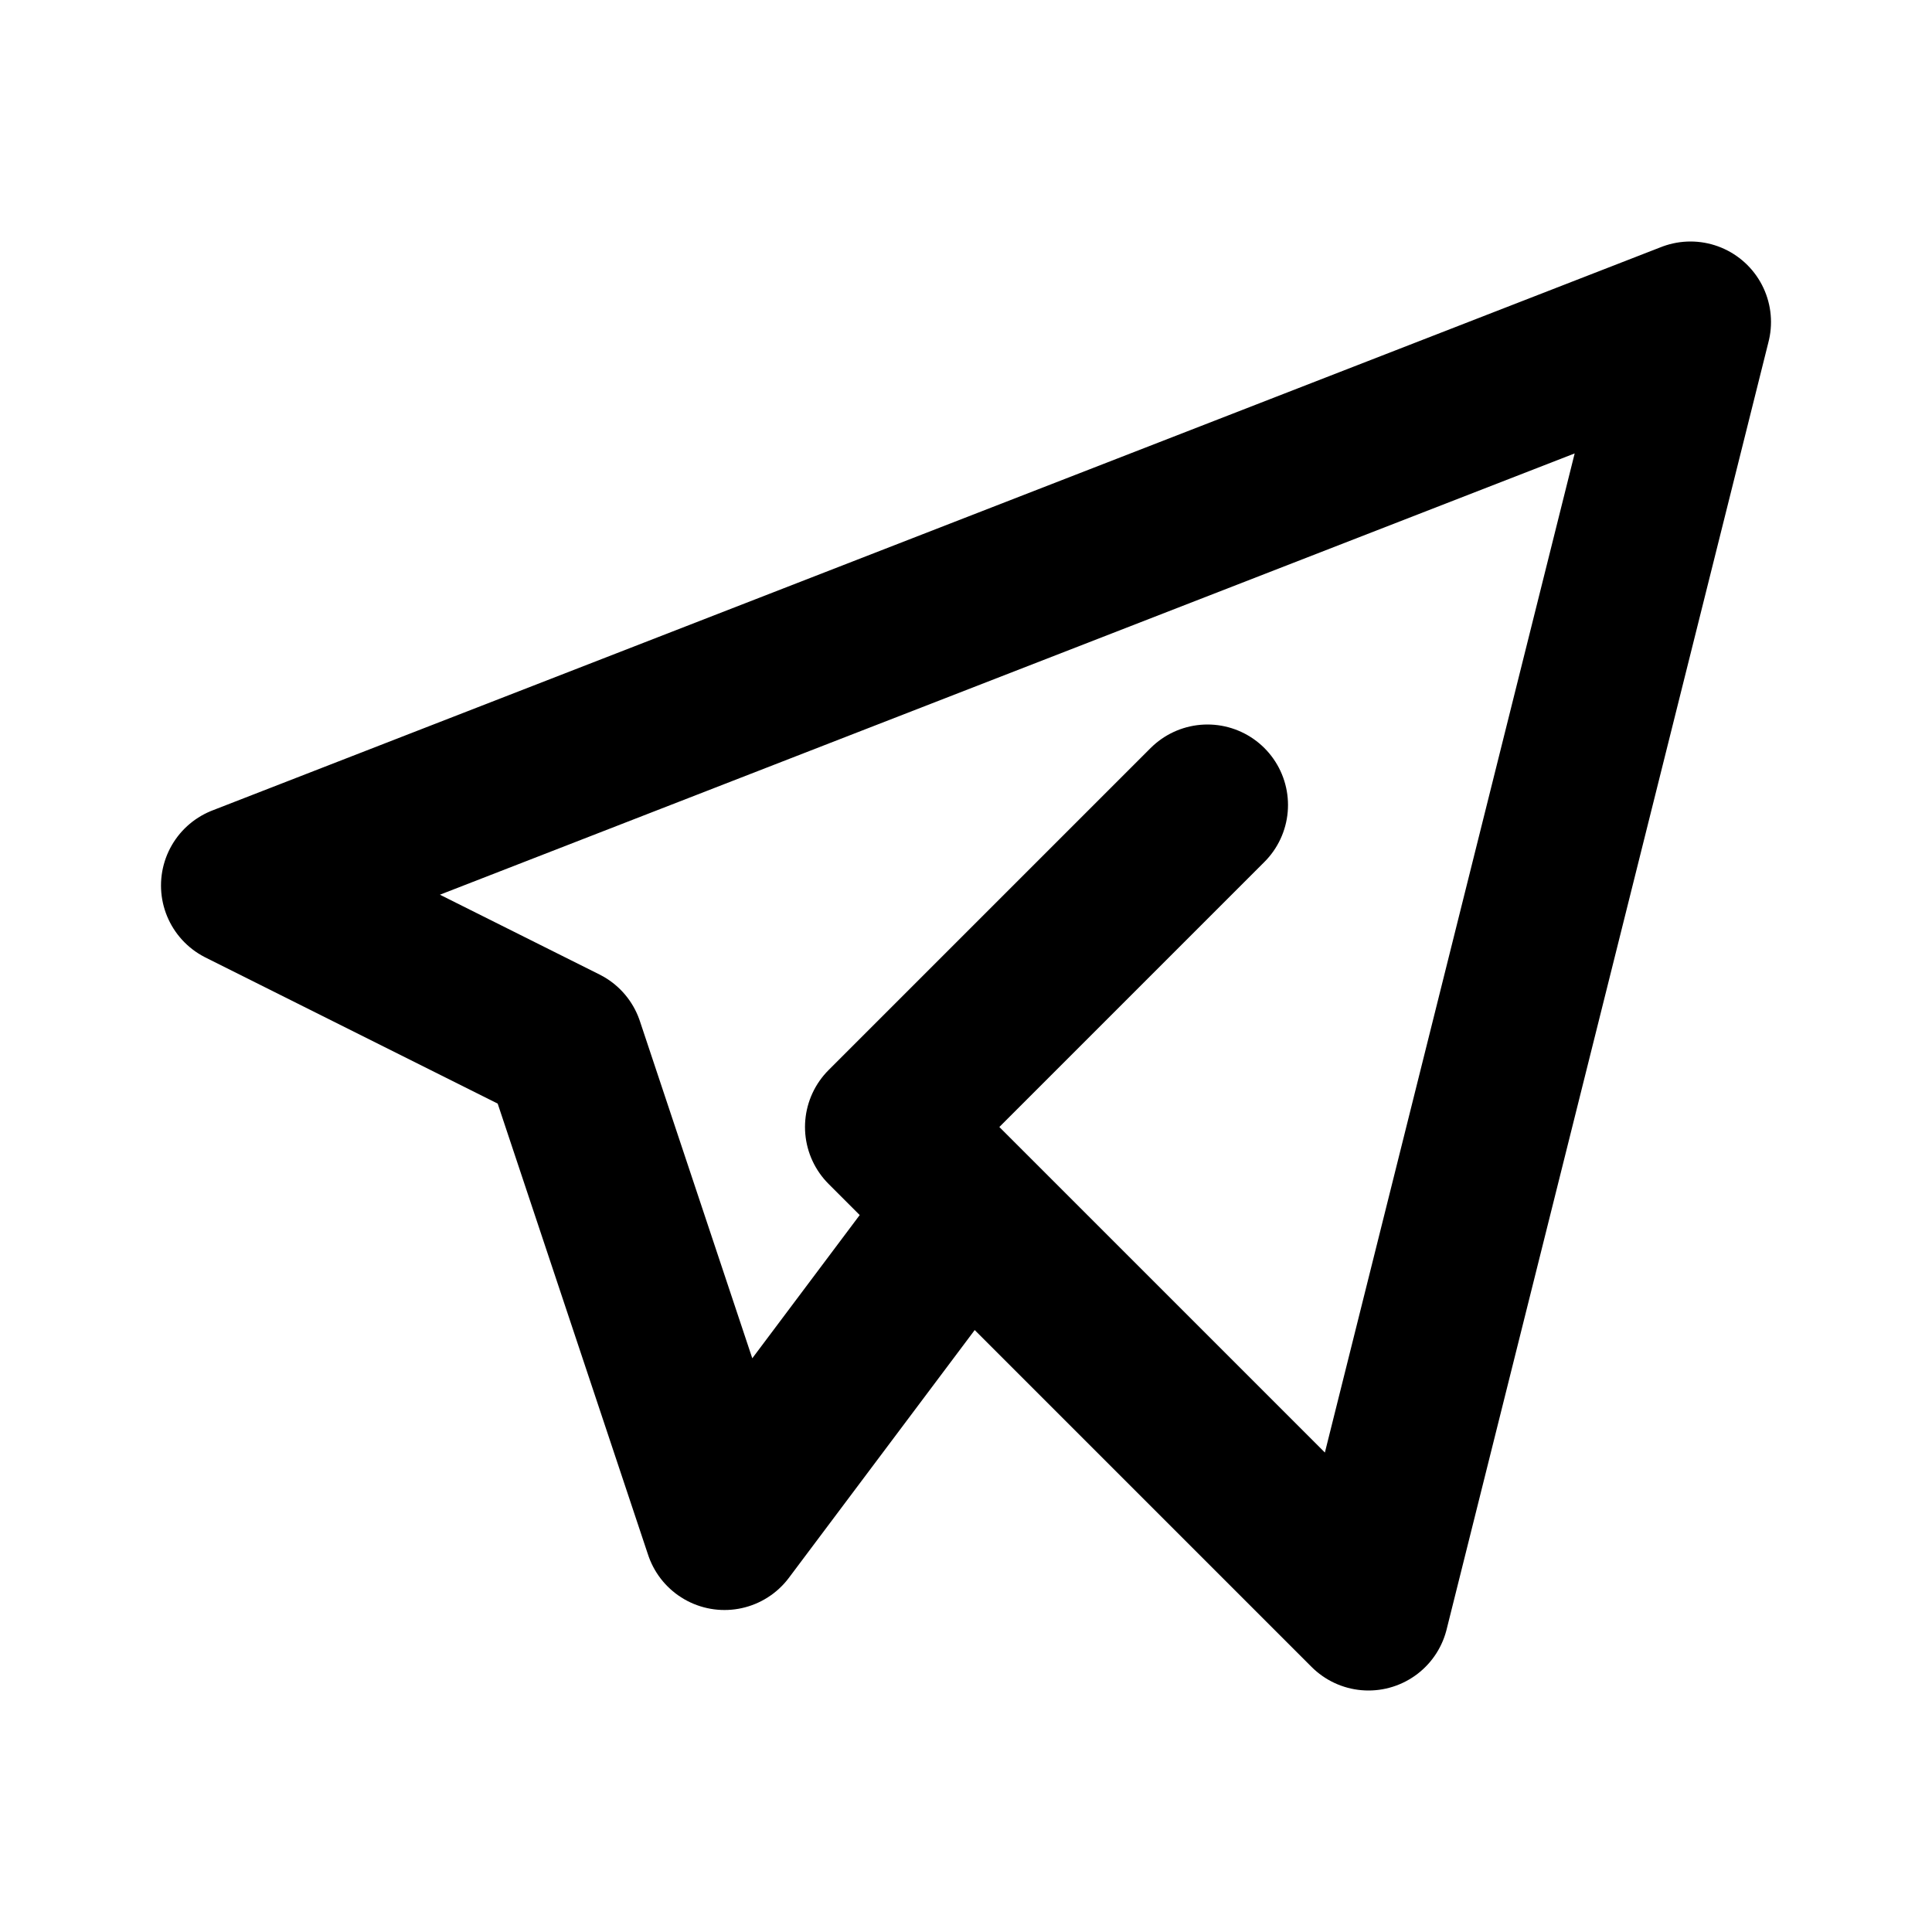
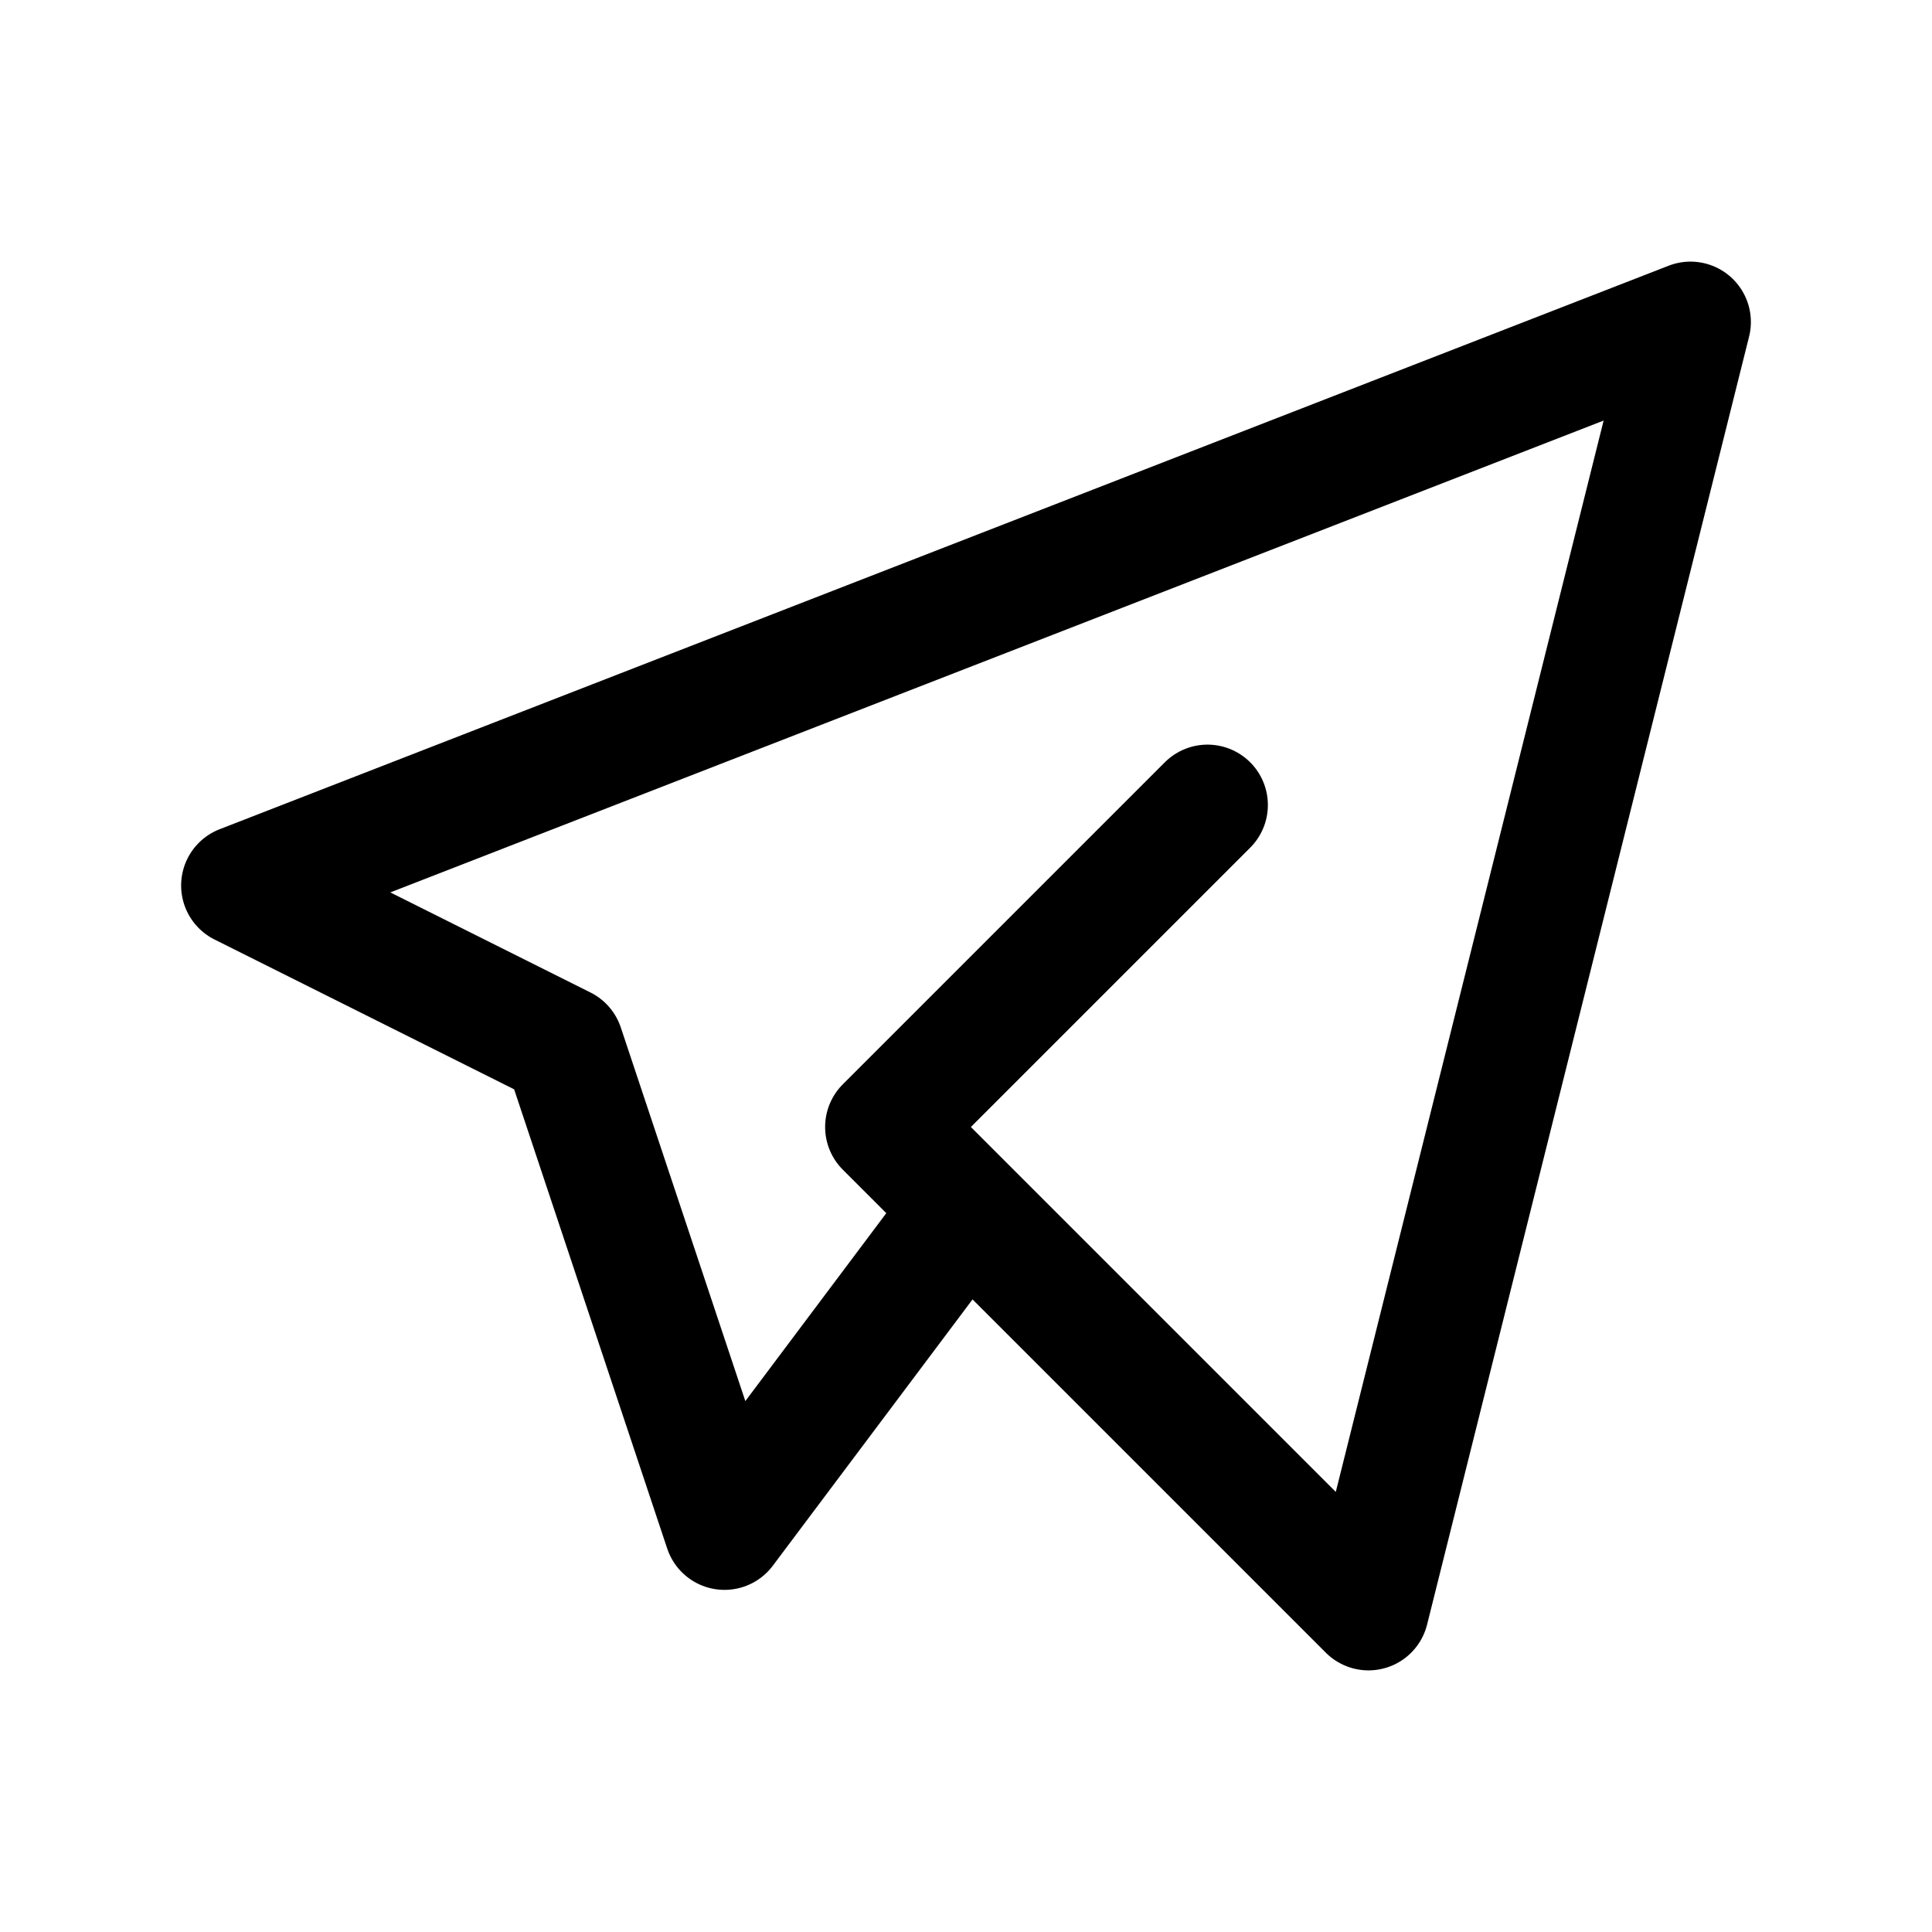
- <svg xmlns="http://www.w3.org/2000/svg" width="24" height="24" viewBox="0 0 24 24" fill="none" stroke="currentColor" stroke-width="2" stroke-linecap="round" stroke-linejoin="round" class="icon icon-tabler icons-tabler-outline icon-tabler-brand-telegram">
-   <path stroke="none" d="M0 0h24v24H0z" fill="none" />
-   <path d="M15 10l-4 4l6 6l4 -16l-18 7l4 2l2 6l3 -4" />
+ <svg xmlns="http://www.w3.org/2000/svg" width="24" height="24" viewBox="0 0 24 24" fill="none" stroke="currentColor" stroke-width="1.5" stroke-linecap="round" stroke-linejoin="round">
+   <path d="M15 10l-4 4 6 6 4-16-18 7 4 2 2 6 3-4" />
</svg>
